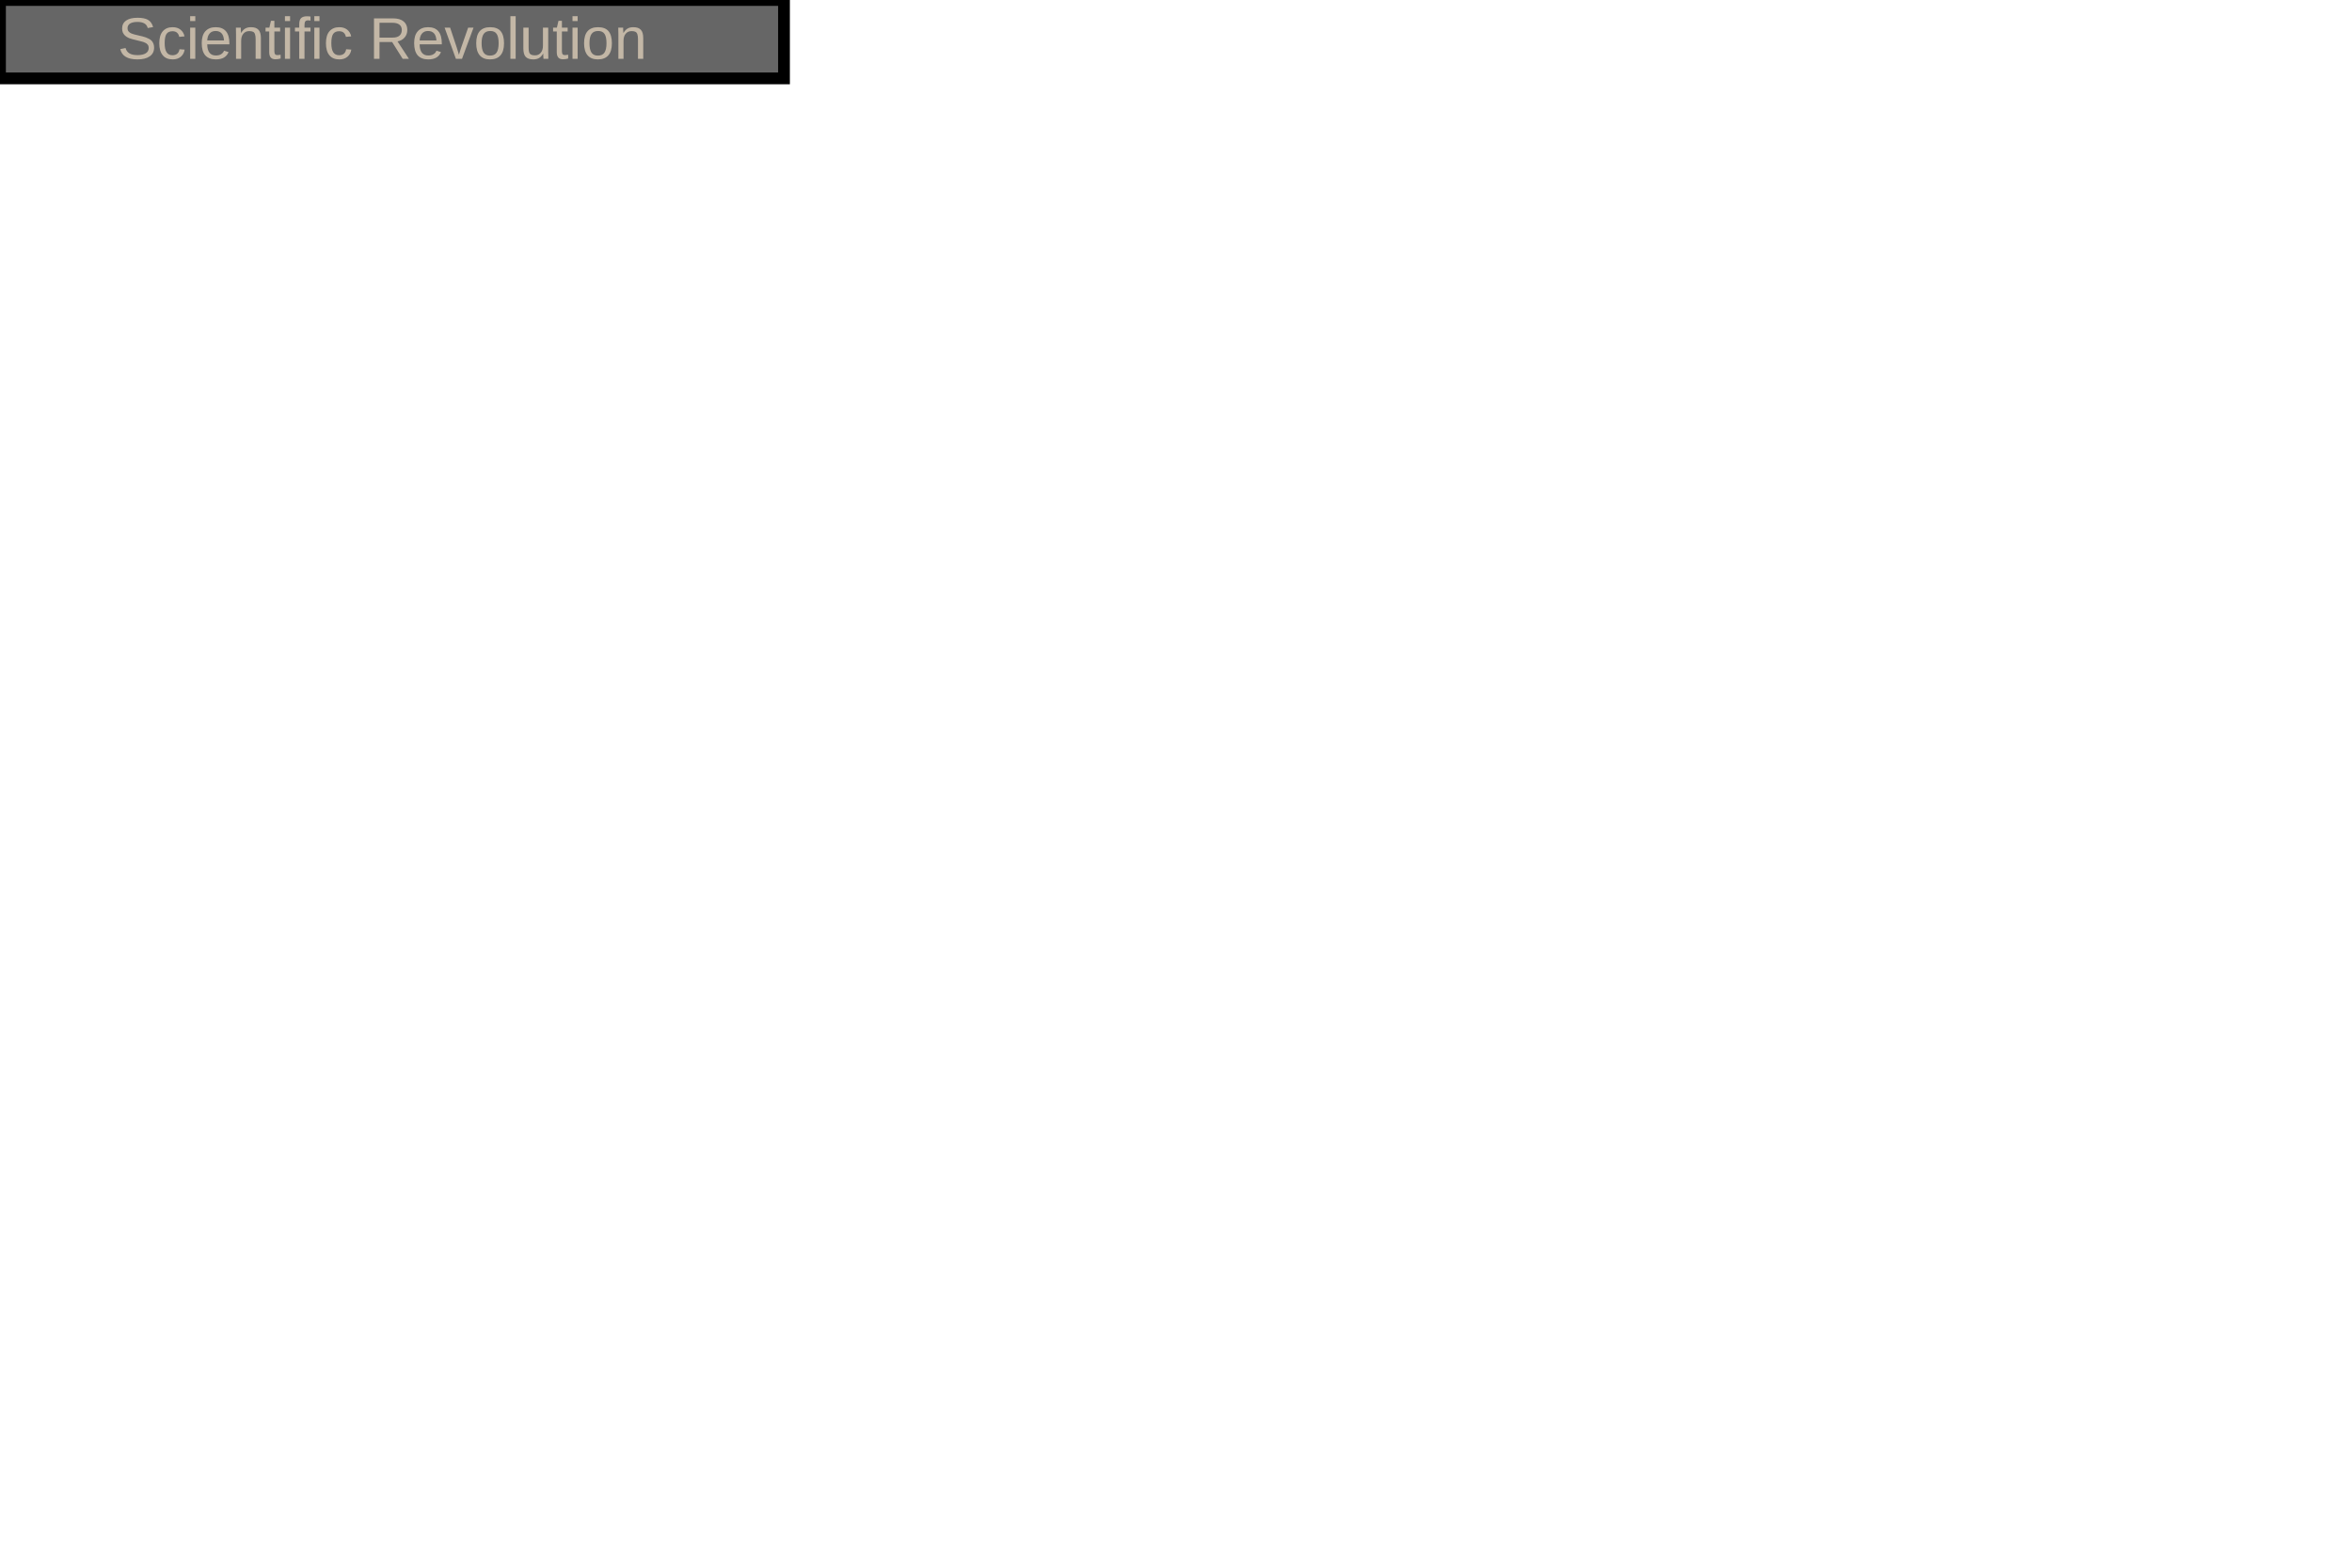
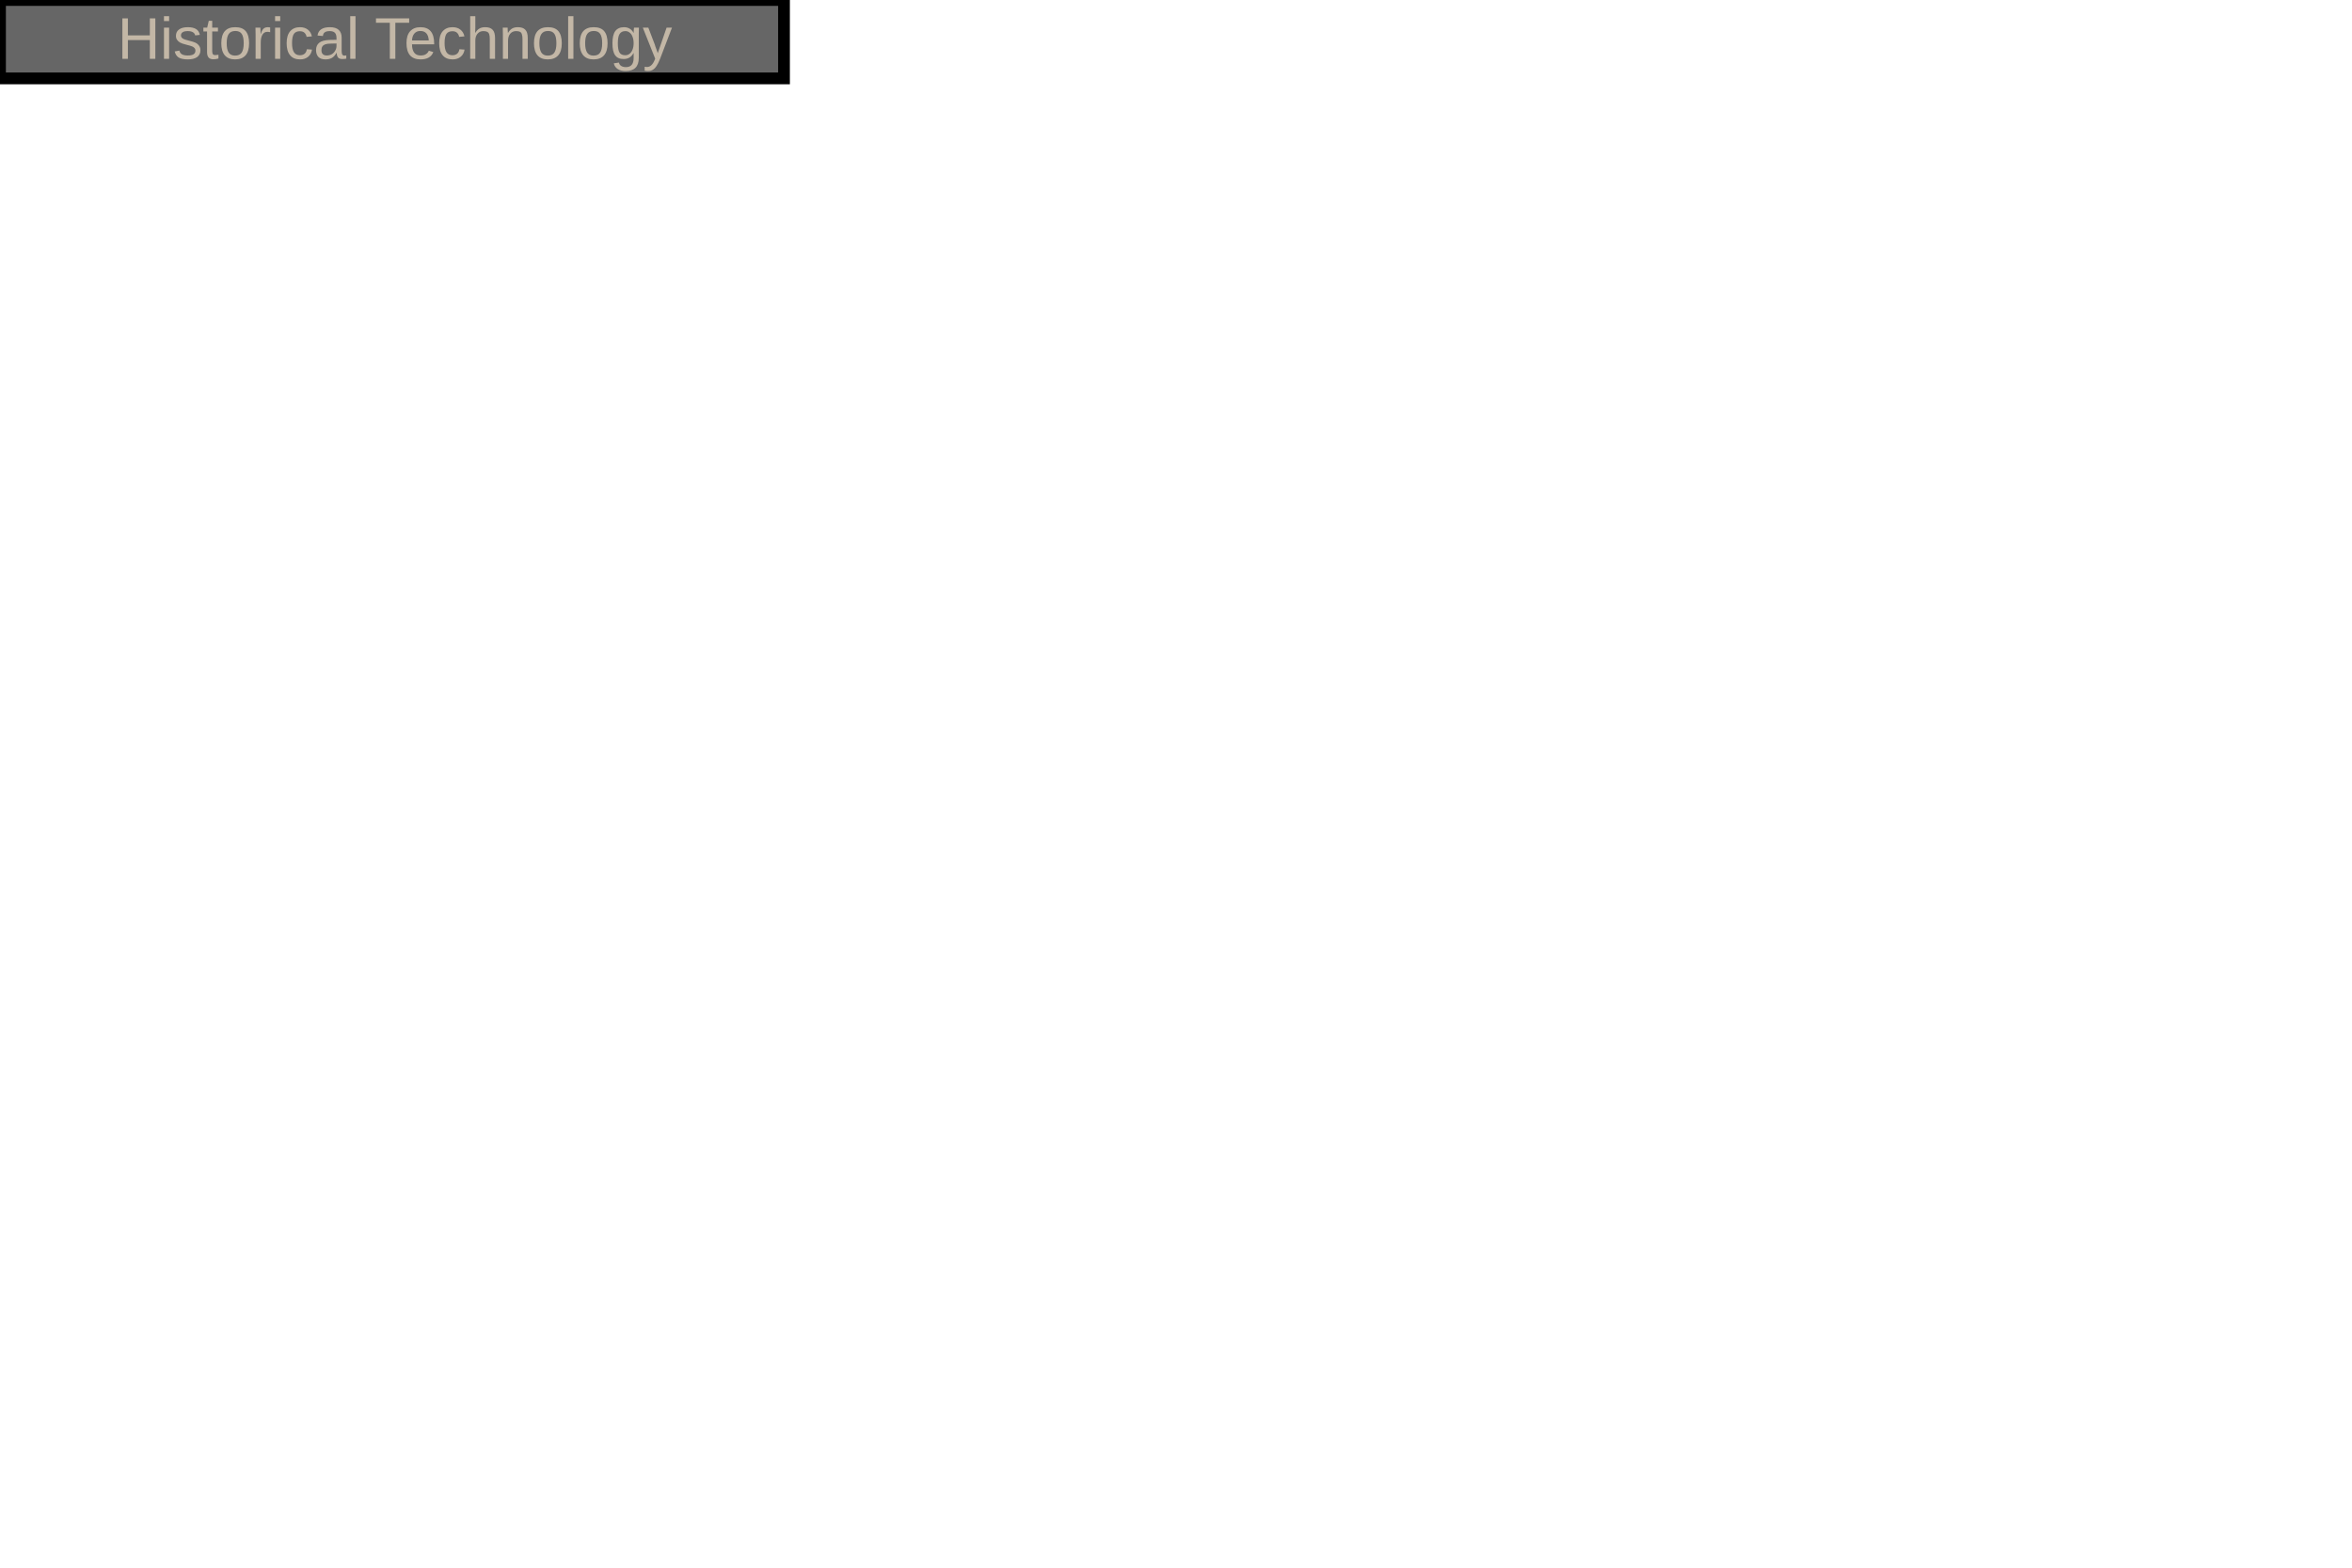
<svg xmlns="http://www.w3.org/2000/svg" version="1.1" viewBox="0 0 300 200">
  <rect width="100" height="10" fill="#666666" style="fill:rgb();stroke-width:1.5;stroke:rgb(0,0,0)" />
-   <text fill="#c3b7a6" font-size="7.5" font-family="Arial" x="15" y="7.5">Scientific Revolution</text>
+   <text fill="#c3b7a6" font-size="7.5" font-family="Arial" x="15" y="7.5">Historical Technology</text>
</svg>
